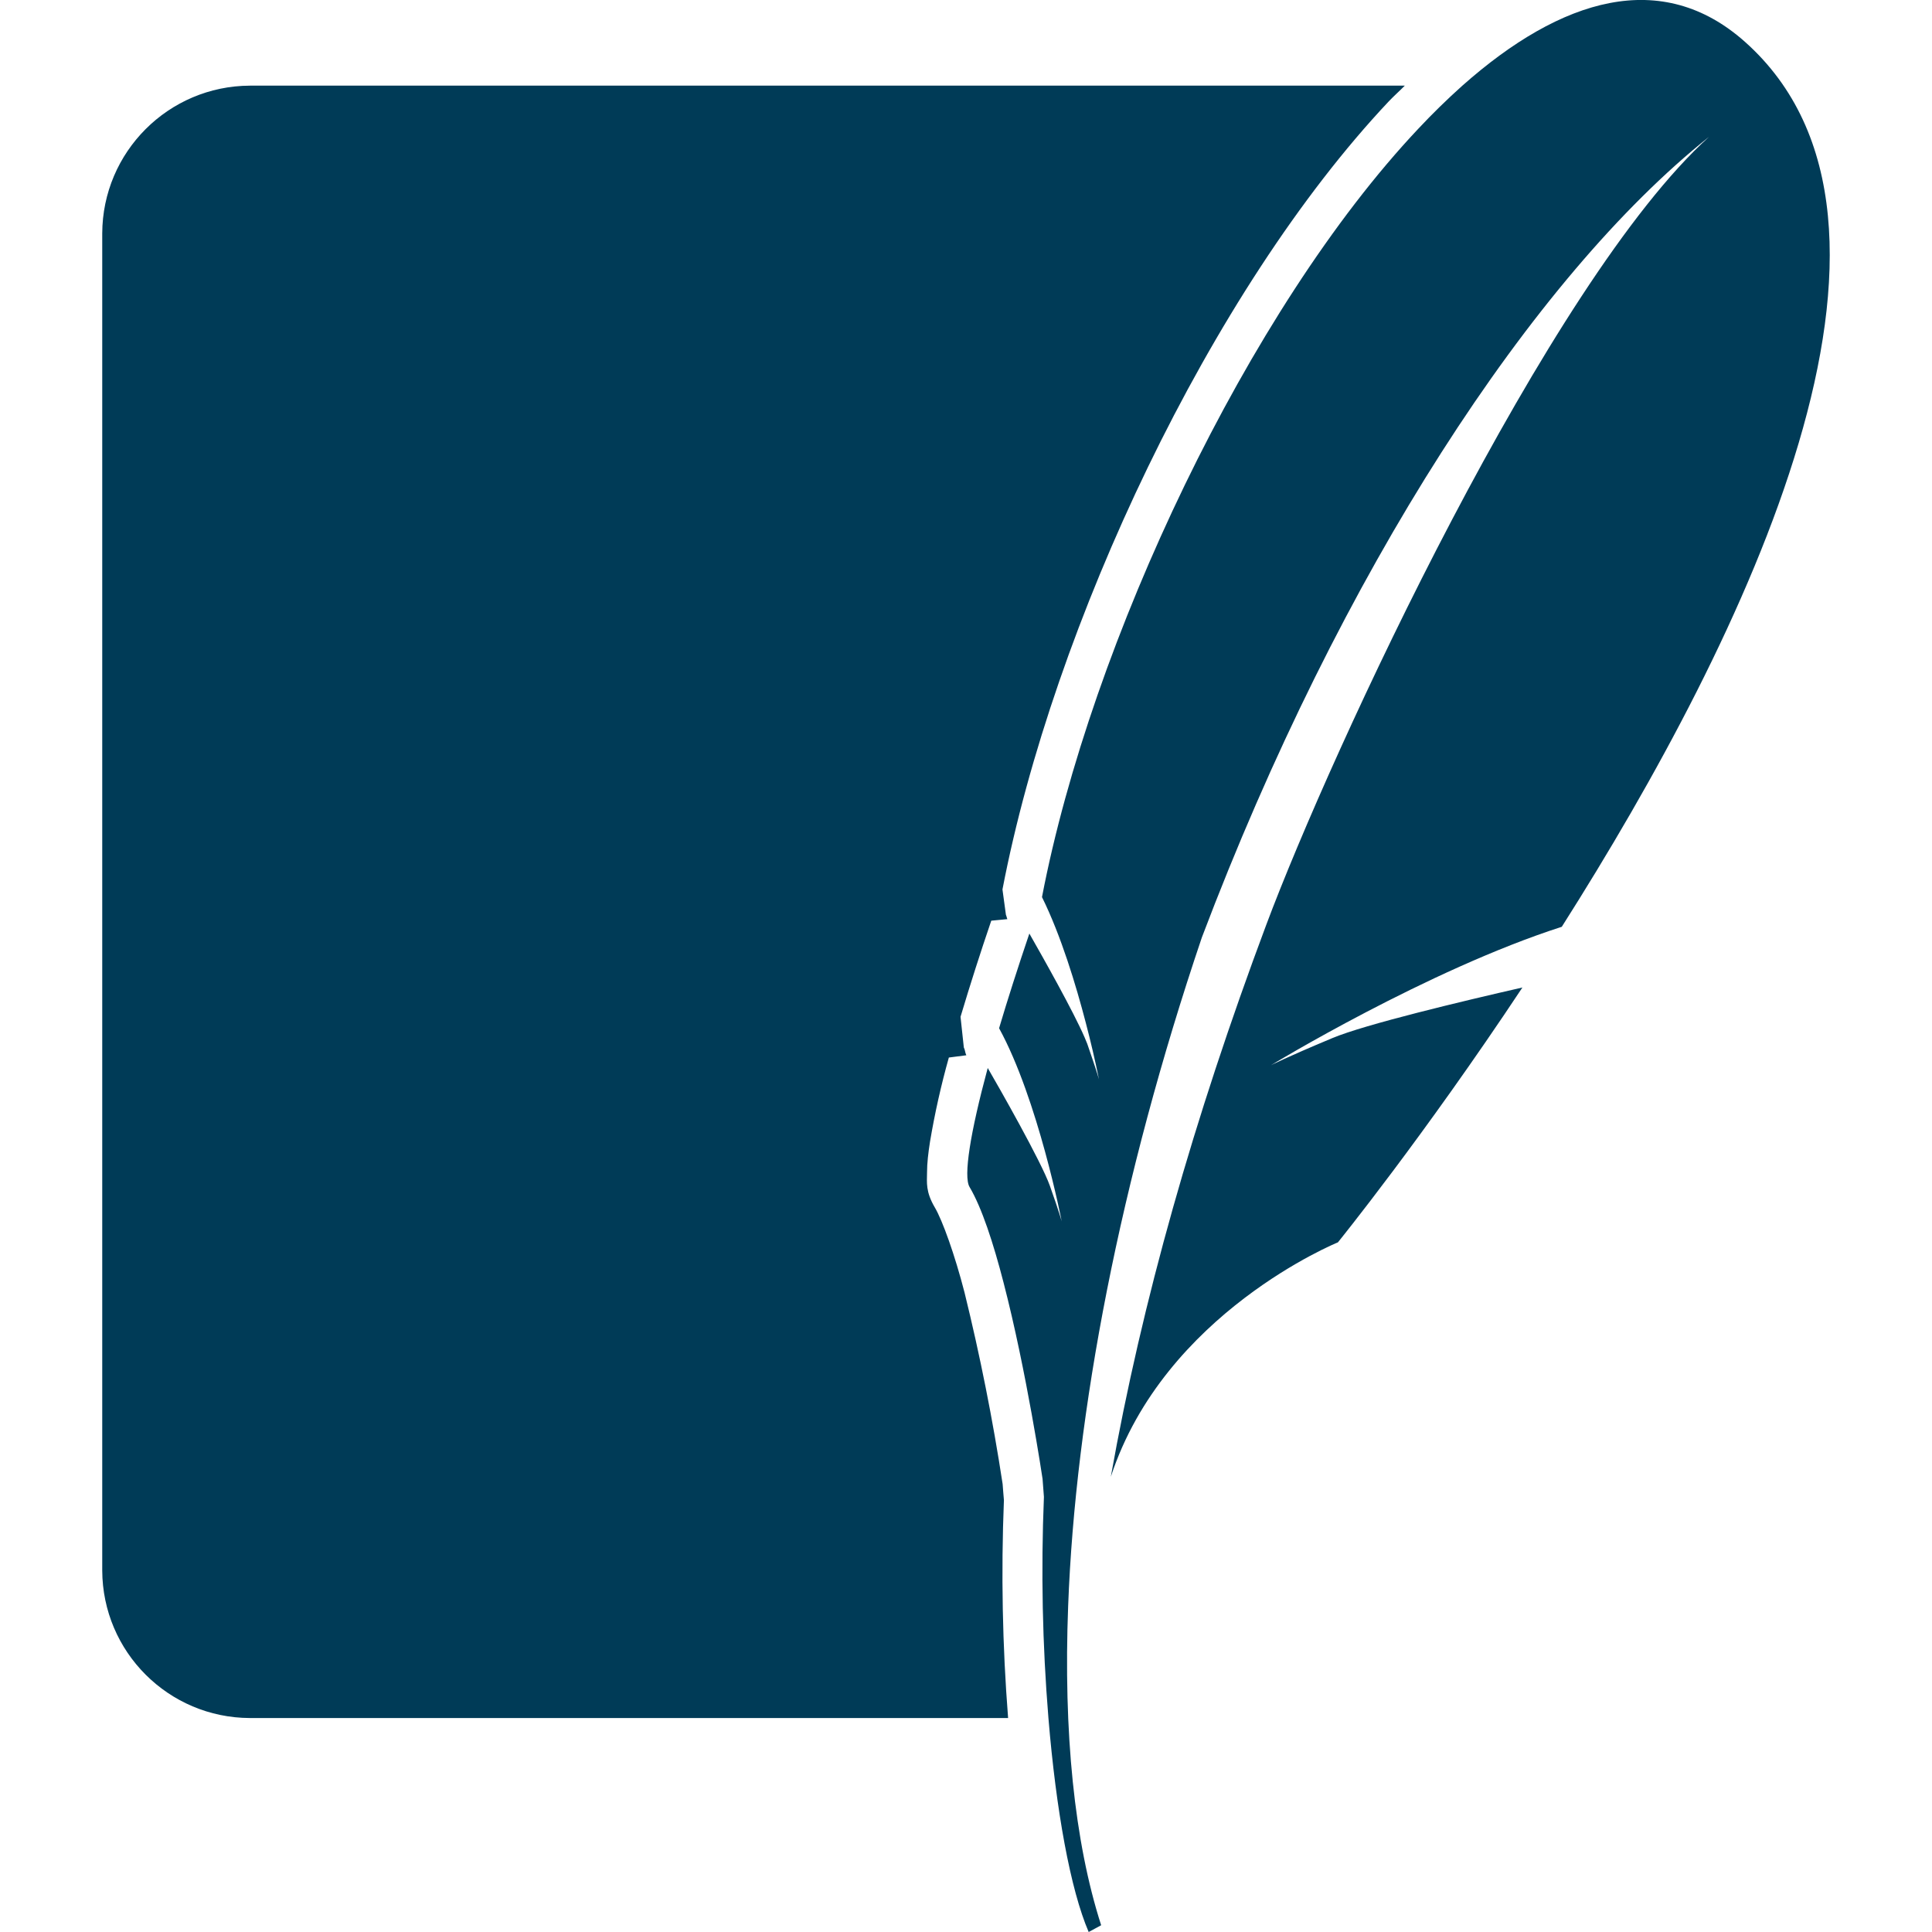
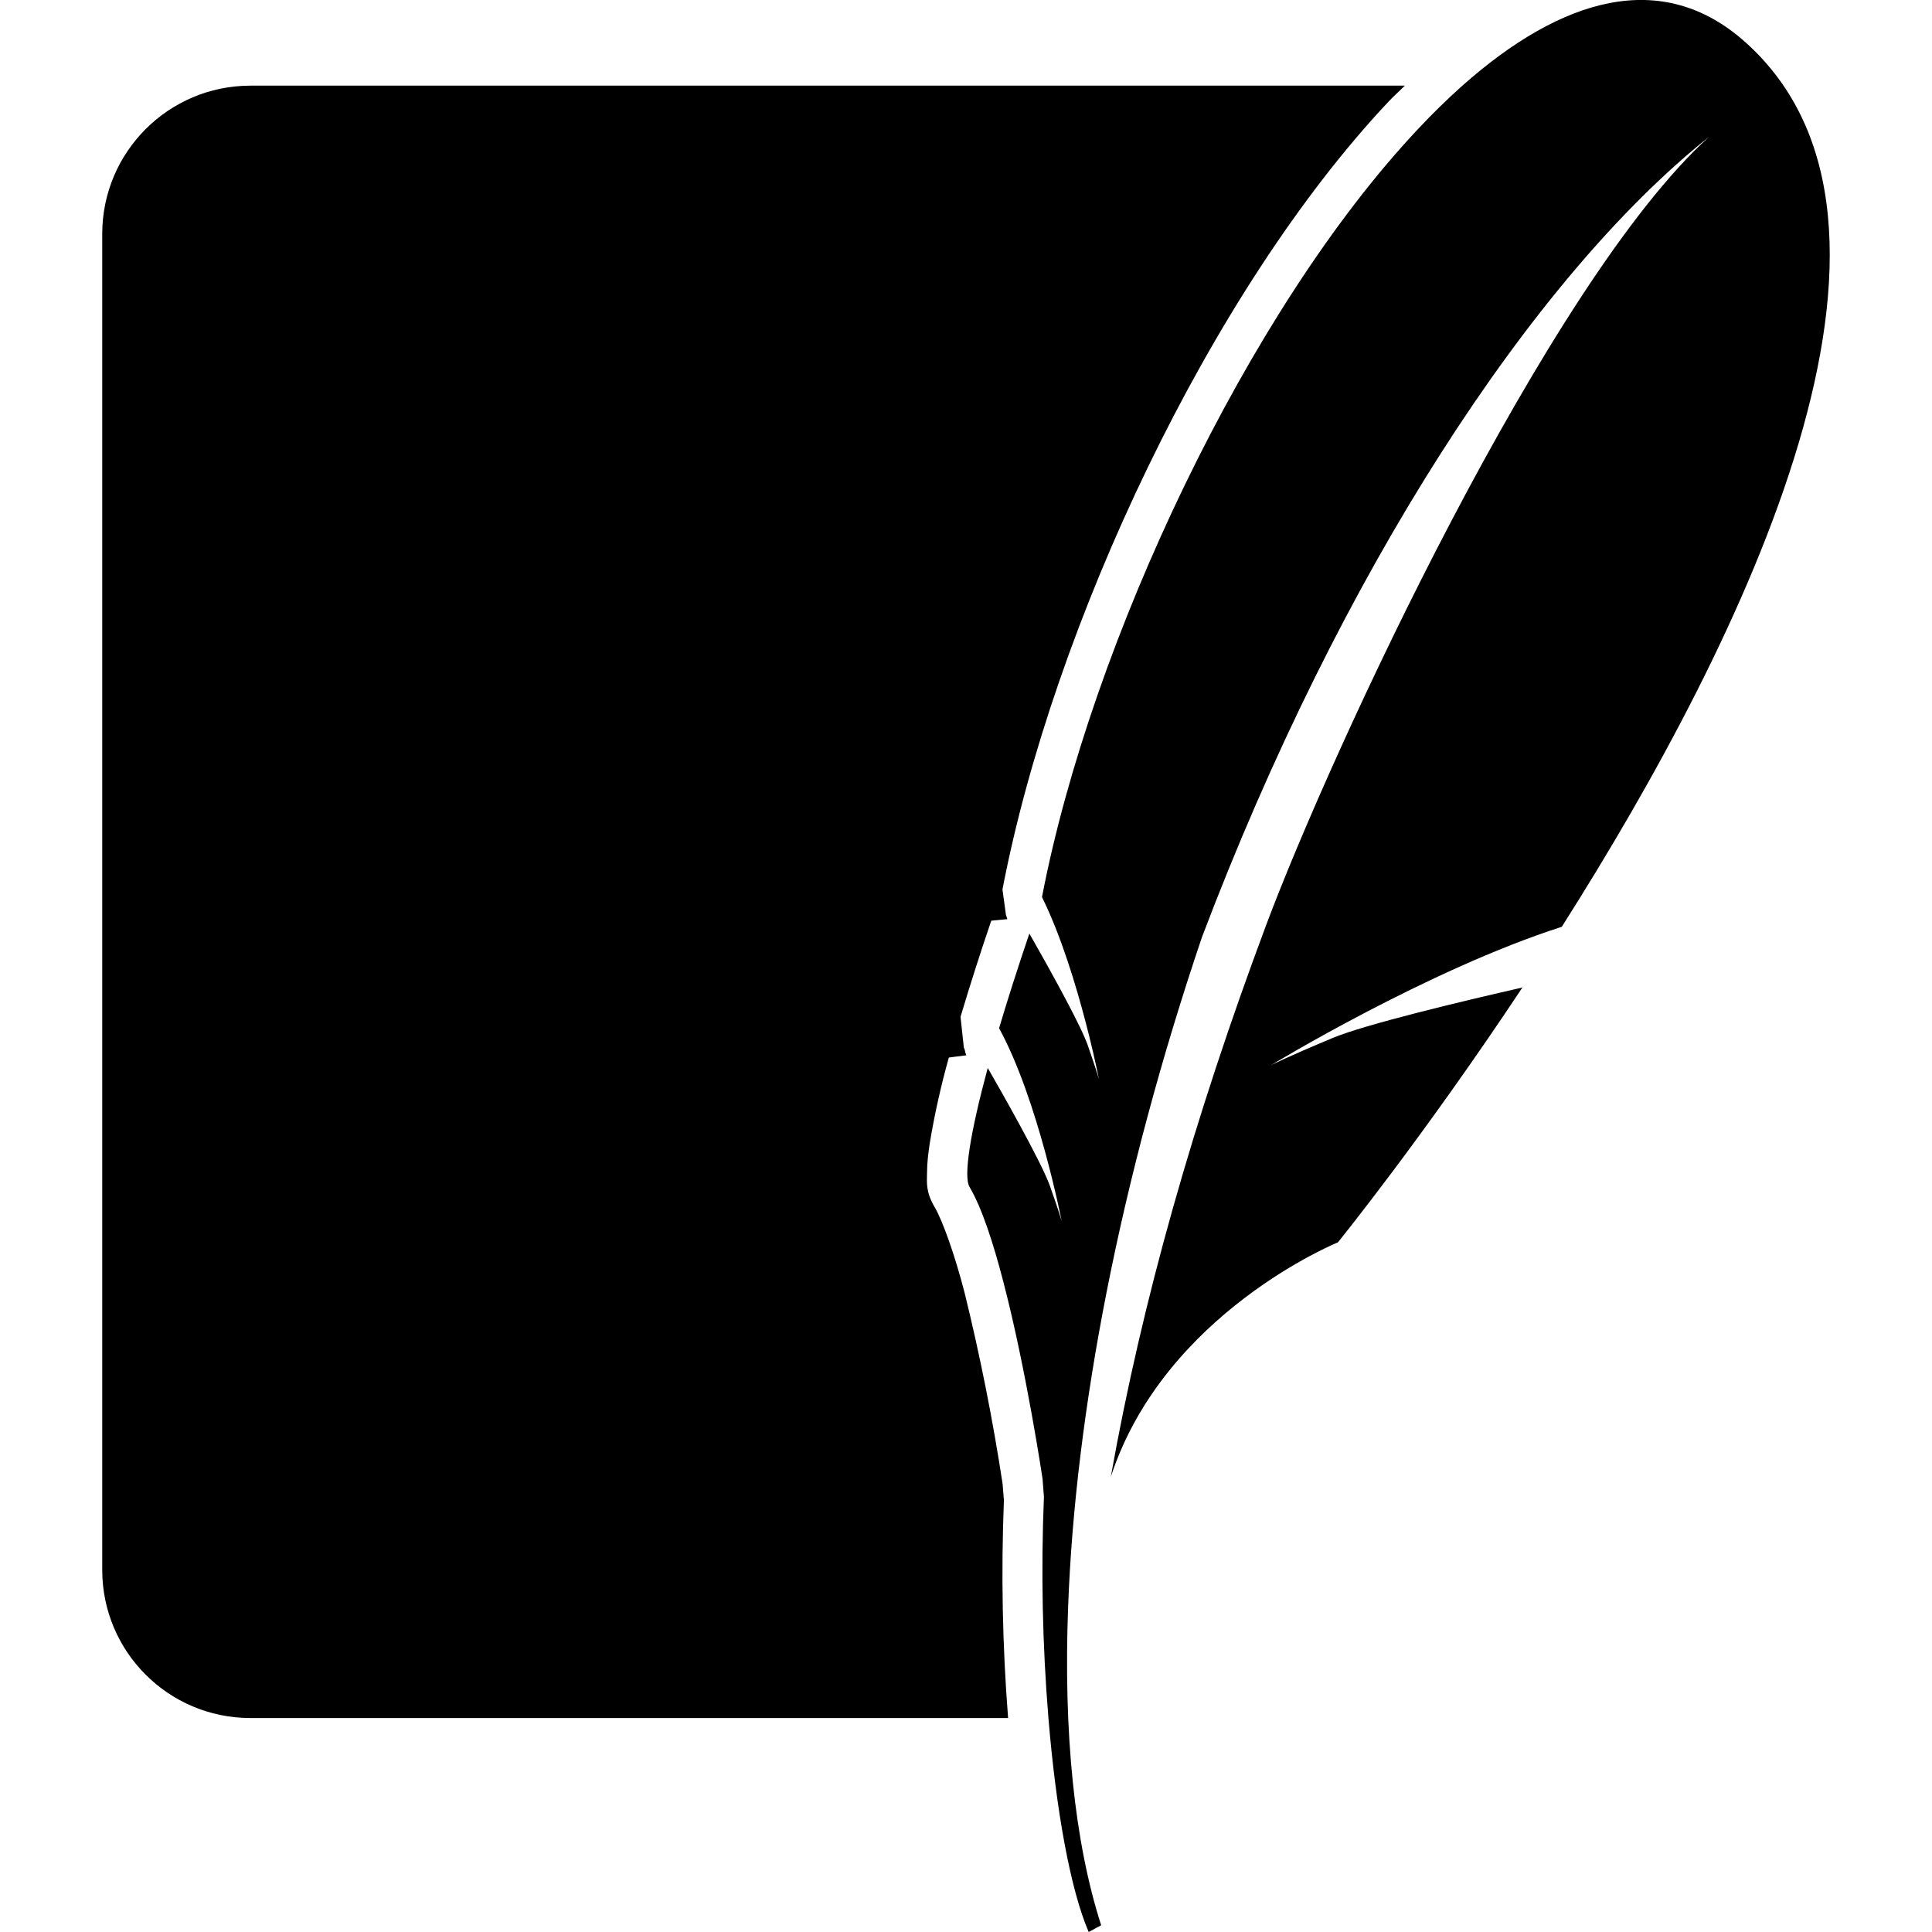
- <svg xmlns="http://www.w3.org/2000/svg" fill="#003B57" role="img" viewBox="0 0 24 24">
+ <svg xmlns="http://www.w3.org/2000/svg" fill="currentColor" role="img" viewBox="0 0 24 24">
  <path d="M21.678.521c-1.032-.92-2.28-.55-3.513.544a8.71 8.71 0 0 0-.547.535c-2.109 2.237-4.066 6.38-4.674 9.544.237.48.422 1.093.544 1.561a13.044 13.044 0 0 1 .164.703s-.019-.071-.096-.296l-.05-.146a1.689 1.689 0 0 0-.033-.08c-.138-.32-.518-.995-.686-1.289-.143.423-.27.818-.376 1.176.484.884.778 2.4.778 2.4s-.025-.099-.147-.442c-.107-.303-.644-1.244-.772-1.464-.217.804-.304 1.346-.226 1.478.152.256.296.698.422 1.186.286 1.1.485 2.44.485 2.44l.017.224a22.41 22.41 0 0 0 .056 2.748c.095 1.146.273 2.13.5 2.657l.155-.084c-.334-1.038-.47-2.399-.41-3.967.09-2.398.642-5.29 1.661-8.304 1.723-4.55 4.113-8.201 6.3-9.945-1.993 1.8-4.692 7.63-5.5 9.788-.904 2.416-1.545 4.684-1.931 6.857.666-2.037 2.821-2.912 2.821-2.912s1.057-1.304 2.292-3.166c-.74.169-1.955.458-2.362.629-.6.251-.762.337-.762.337s1.945-1.184 3.613-1.72C21.695 7.9 24.195 2.767 21.678.521m-18.573.543A1.842 1.842 0 0 0 1.27 2.9v16.608a1.84 1.84 0 0 0 1.835 1.834h9.418a22.953 22.953 0 0 1-.052-2.707c-.006-.062-.011-.141-.016-.2a27.01 27.01 0 0 0-.473-2.378c-.121-.47-.275-.898-.369-1.057-.116-.197-.098-.31-.097-.432 0-.12.015-.245.037-.386a9.98 9.98 0 0 1 .234-1.045l.217-.028c-.017-.035-.014-.065-.031-.097l-.041-.381a32.8 32.8 0 0 1 .382-1.194l.2-.019c-.008-.016-.01-.038-.018-.053l-.043-.316c.63-3.28 2.587-7.443 4.8-9.791.066-.069.133-.128.198-.194Z" />
</svg>
